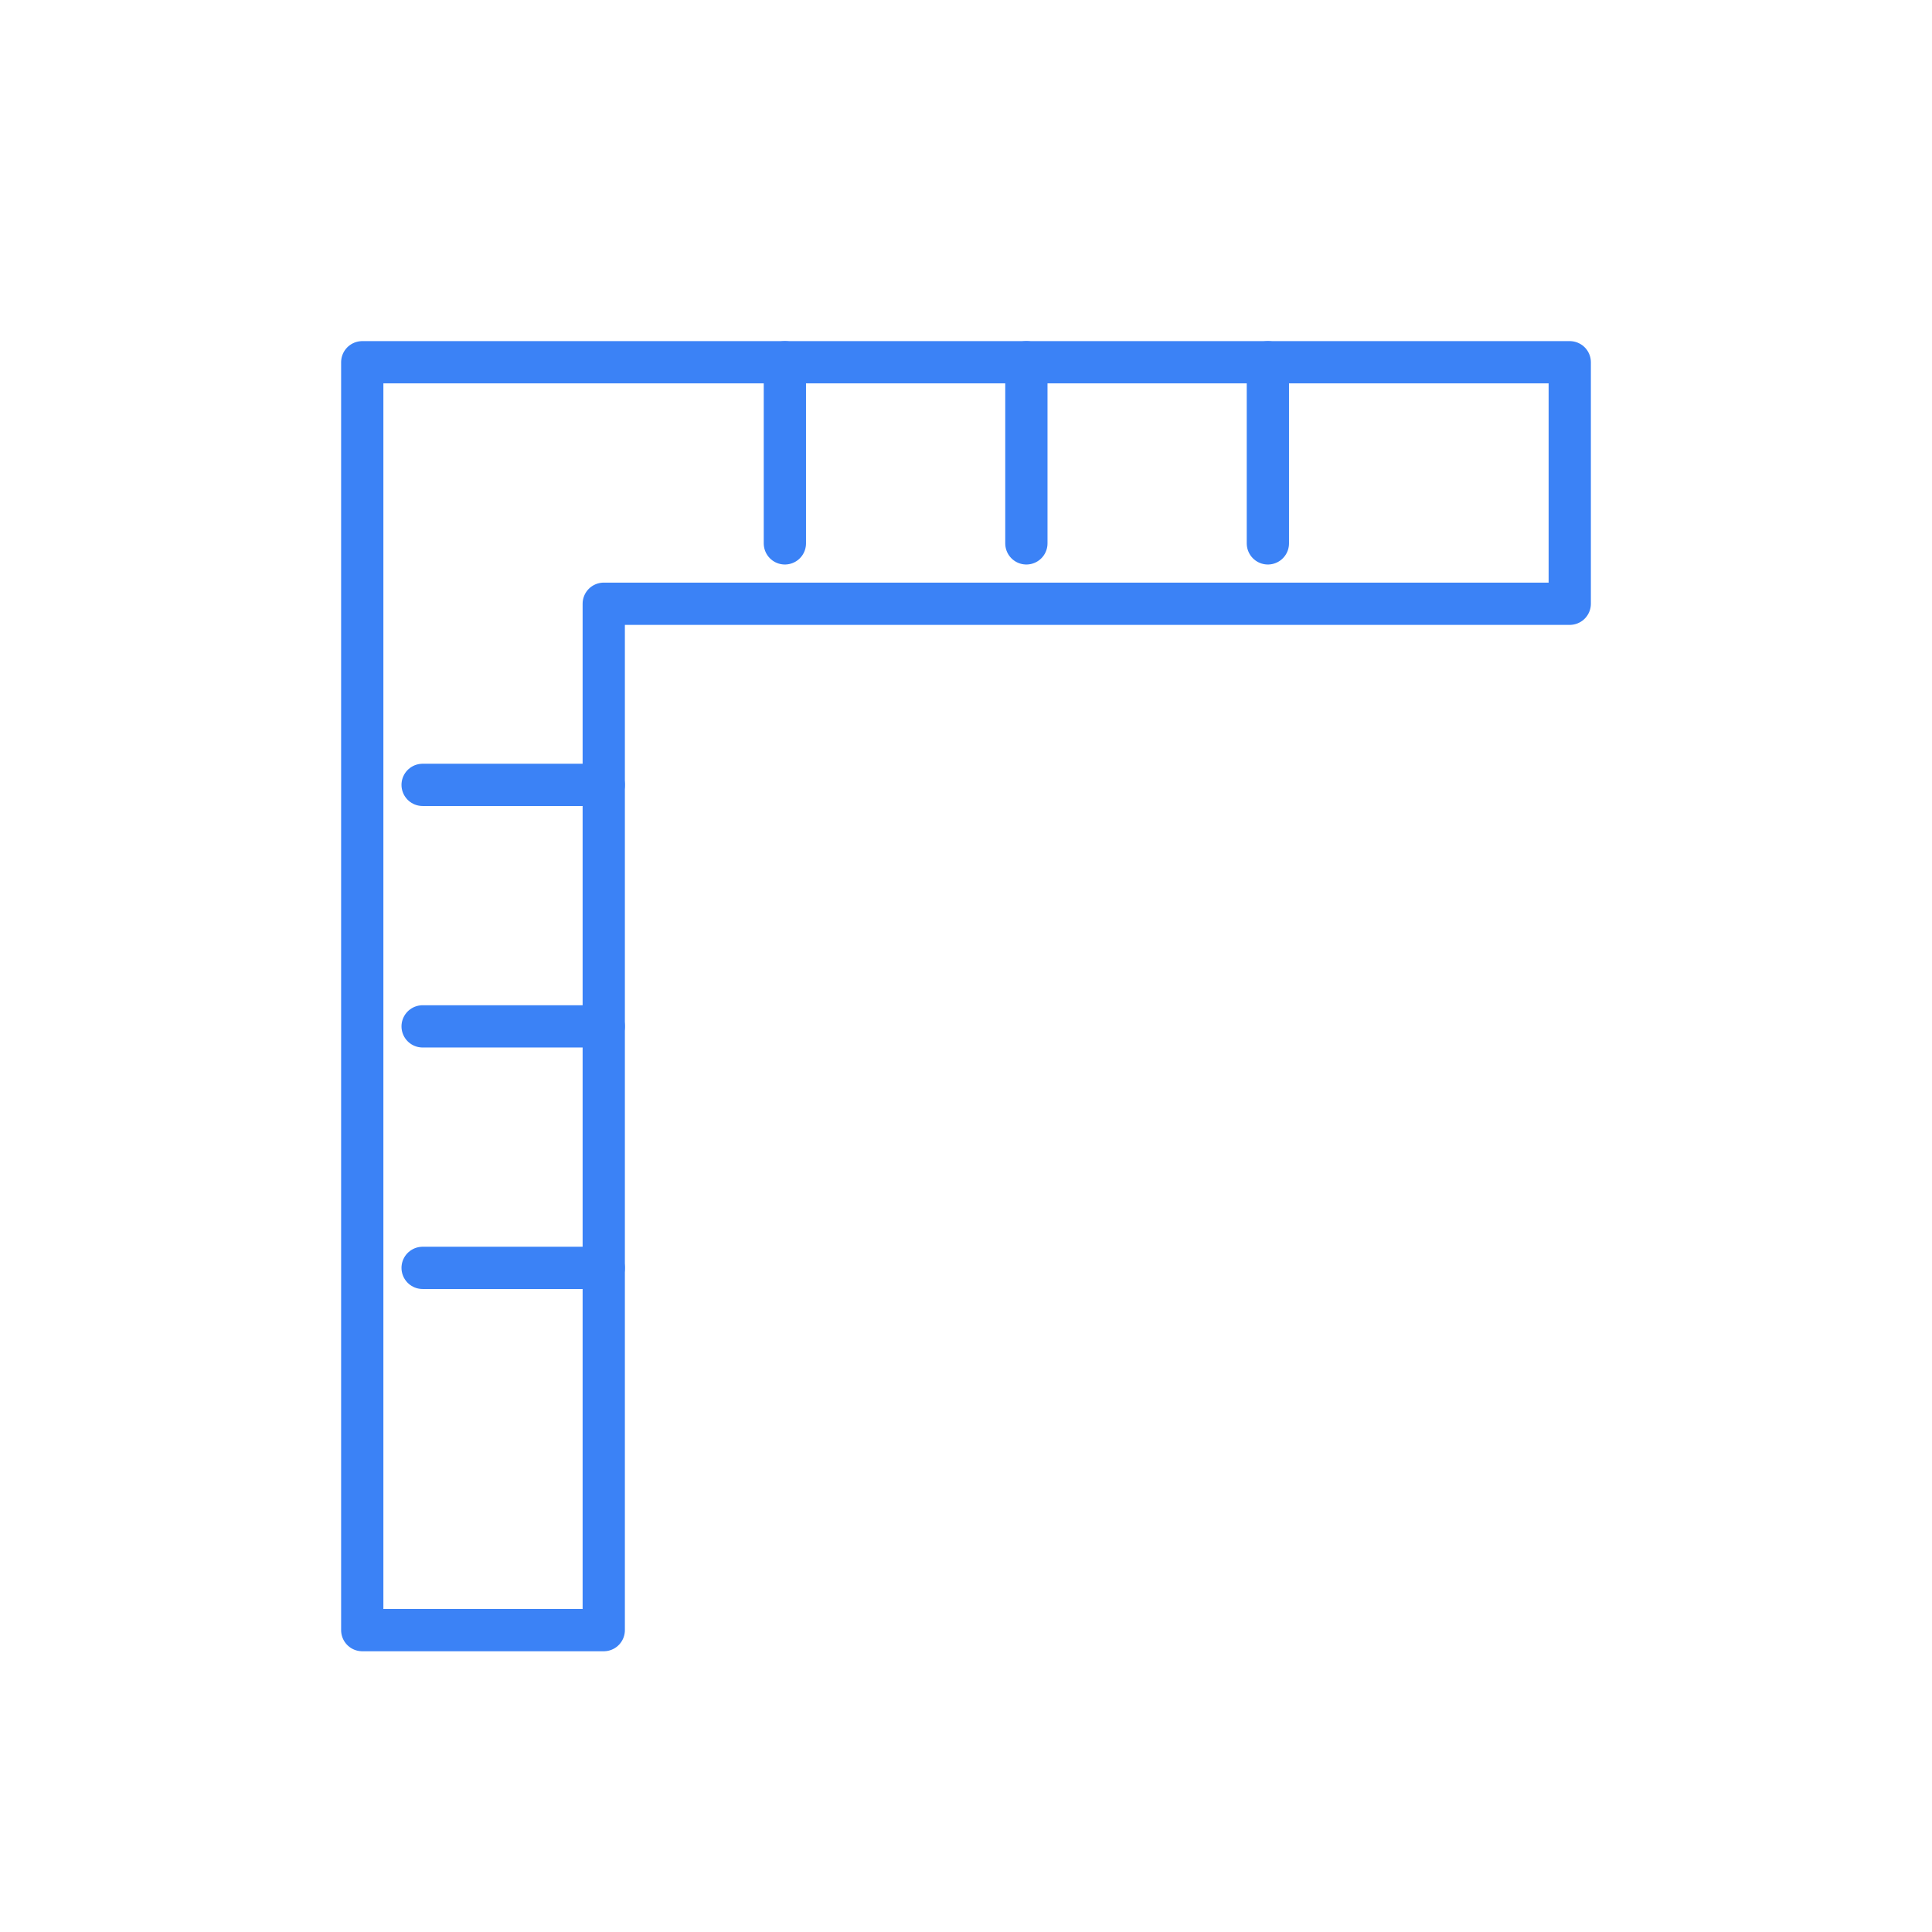
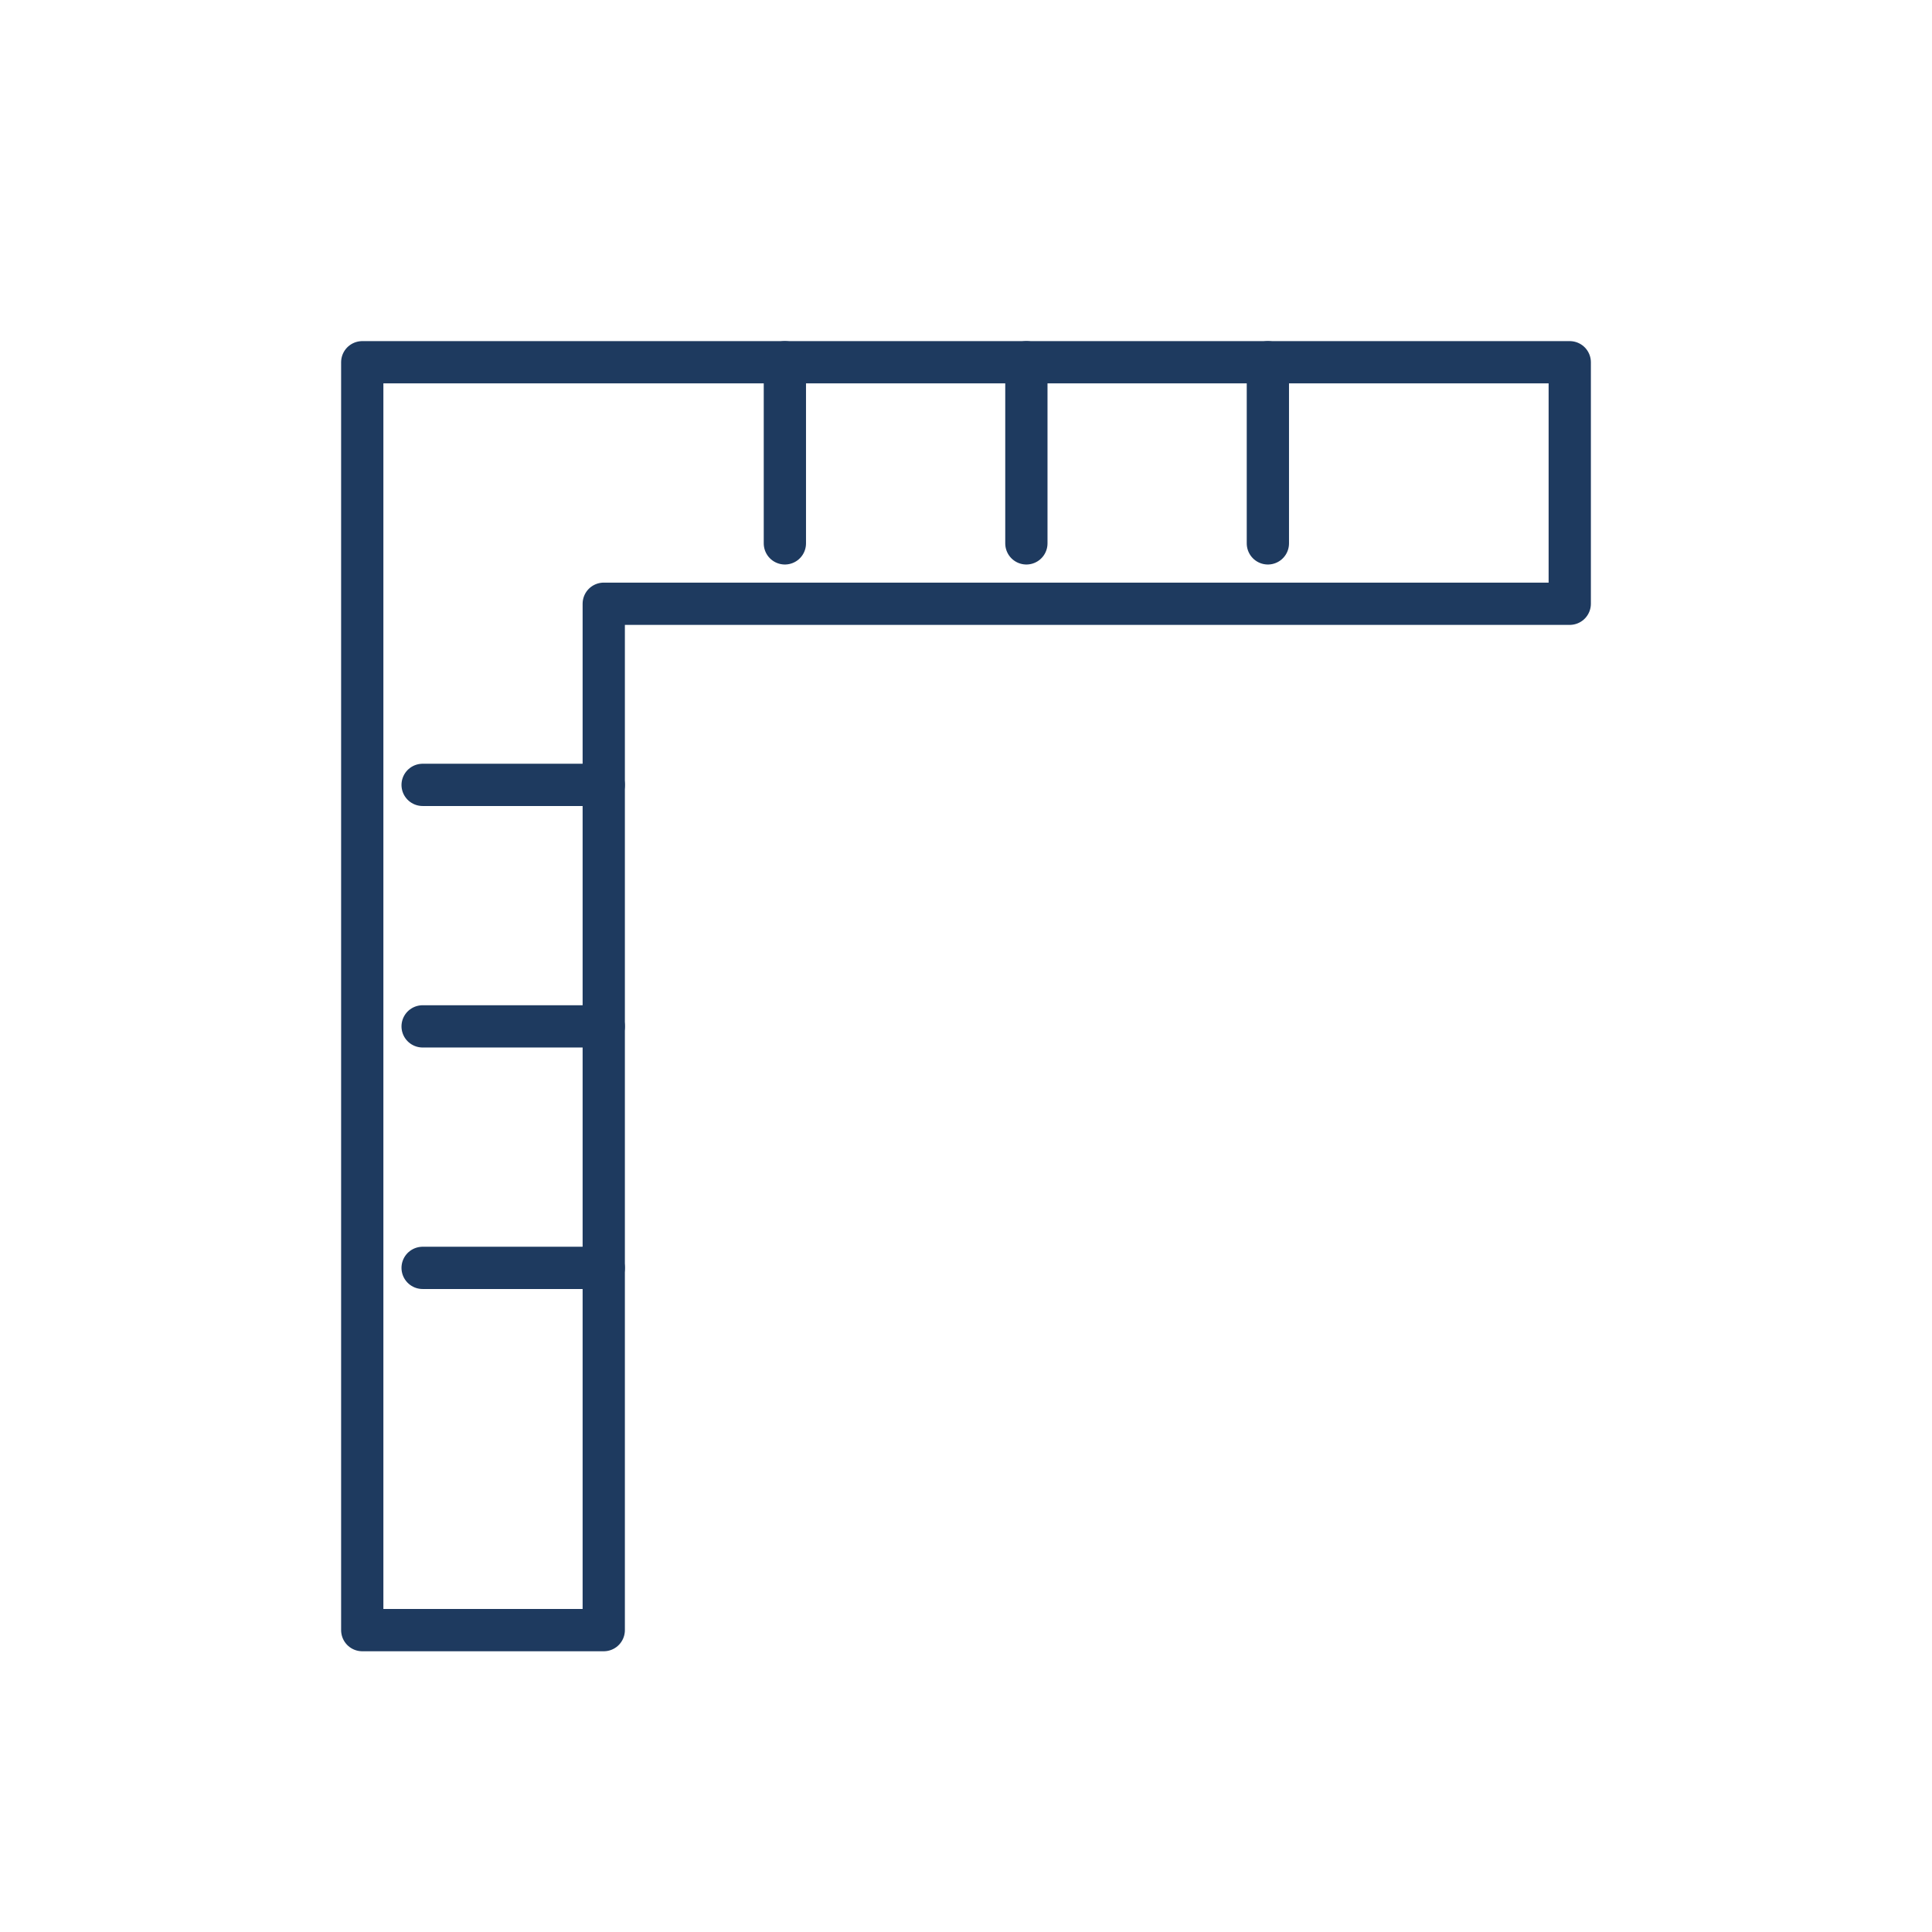
- <svg xmlns="http://www.w3.org/2000/svg" viewBox="0 0 64 64" fill="none" stroke="#3B82F6" stroke-width="1.4" stroke-linecap="round" stroke-linejoin="round">
+ <svg xmlns="http://www.w3.org/2000/svg" viewBox="0 0 64 64" fill="none" stroke="#1E3A5F" stroke-width="1.4" stroke-linecap="round" stroke-linejoin="round">
  <path d="M12 12 L52 12 L52 20 L20 20 L20 54 L12 54 Z" />
  <path d="M26 12 L26 18" />
  <path d="M34 12 L34 18" />
  <path d="M42 12 L42 18" />
  <path d="M14 26 L20 26" />
  <path d="M14 34 L20 34" />
  <path d="M14 42 L20 42" />
</svg>
